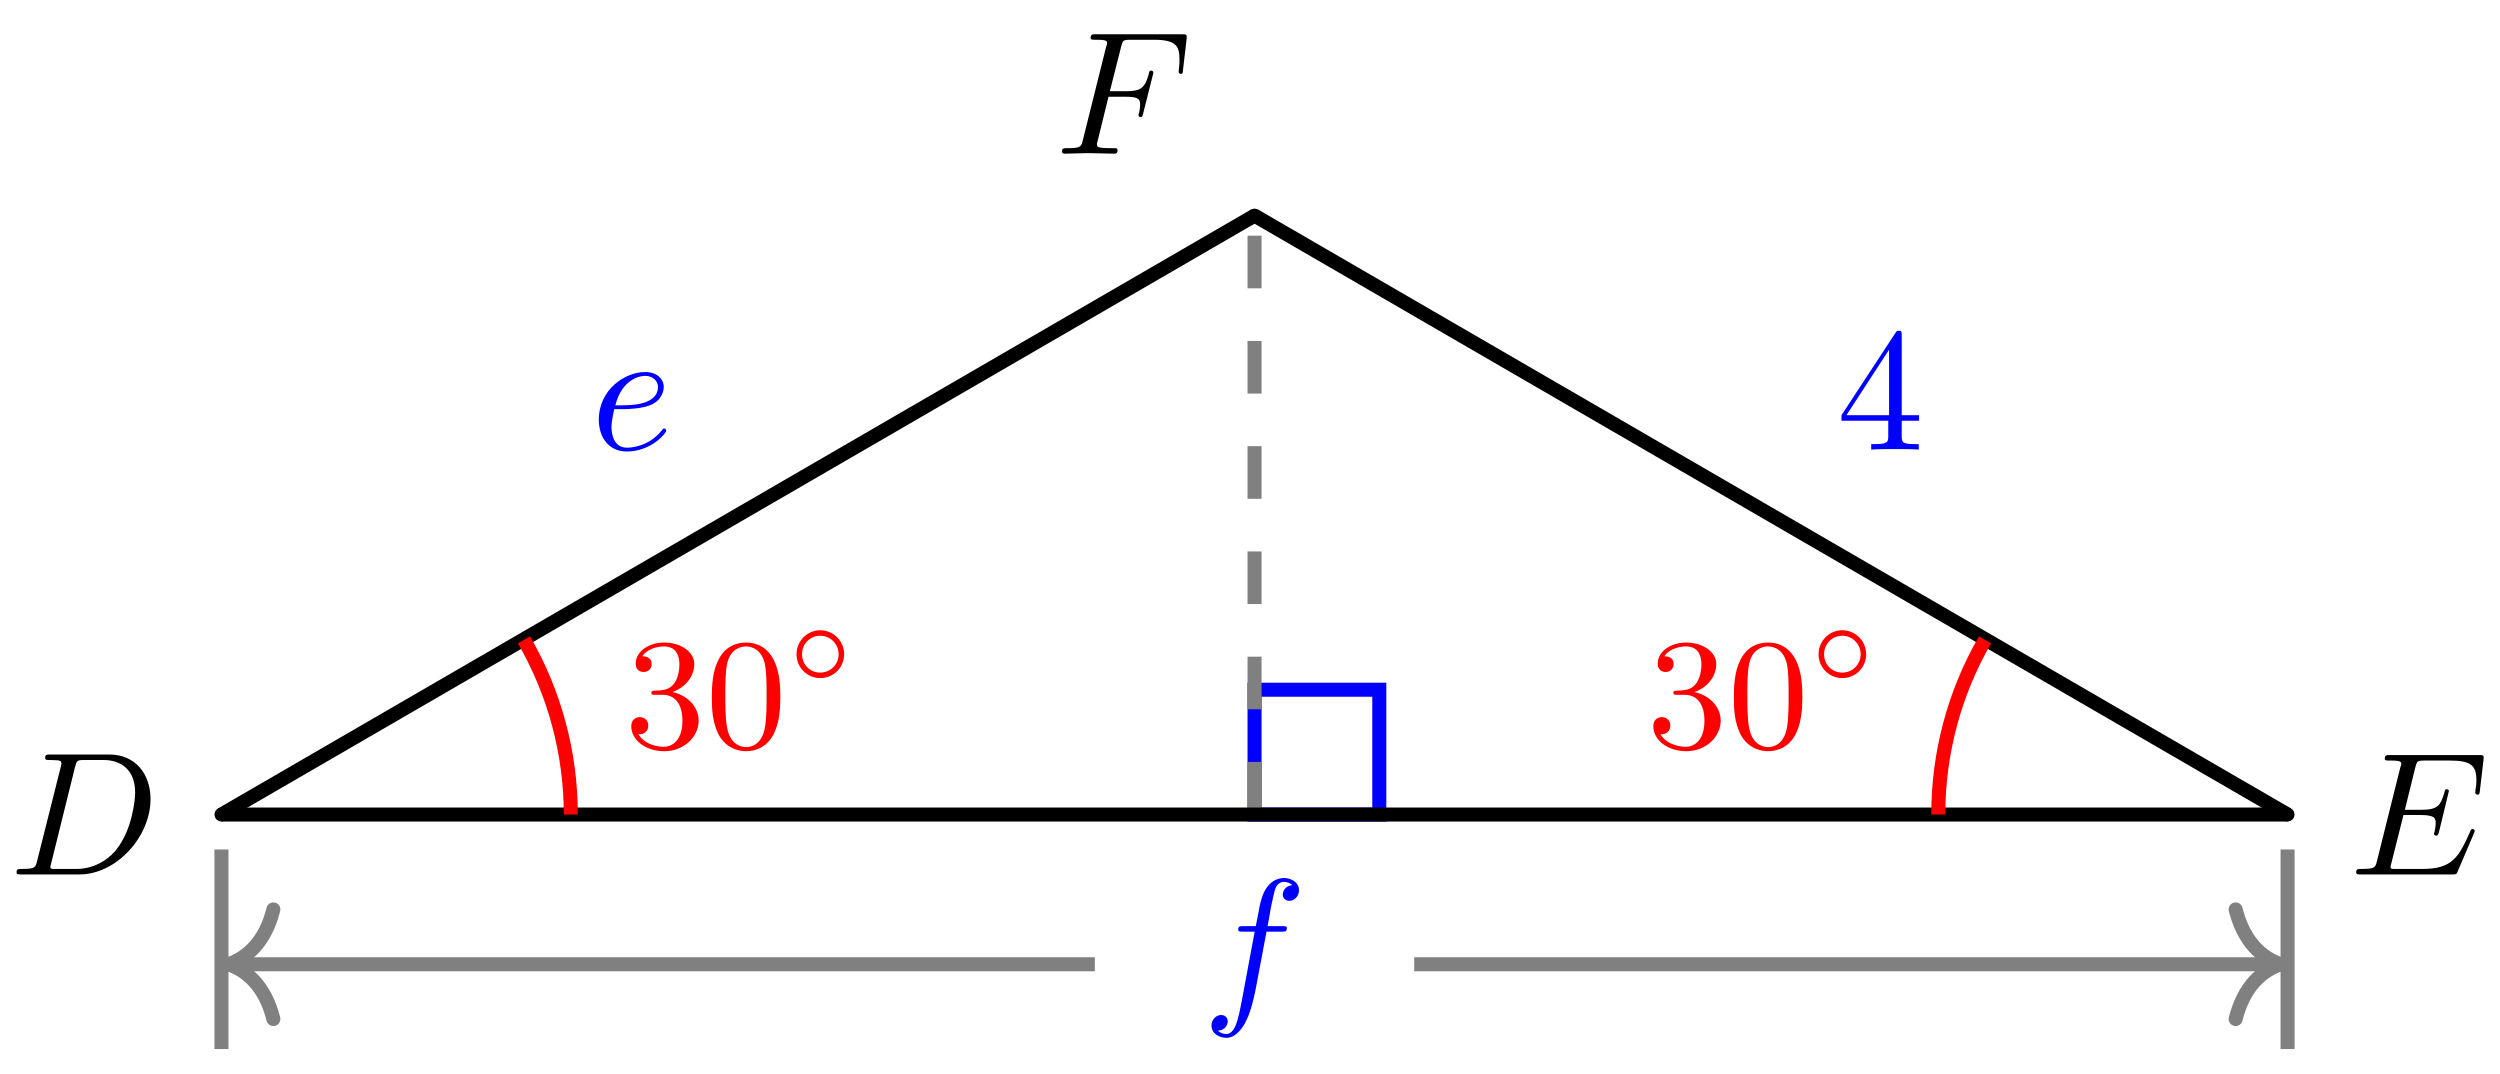
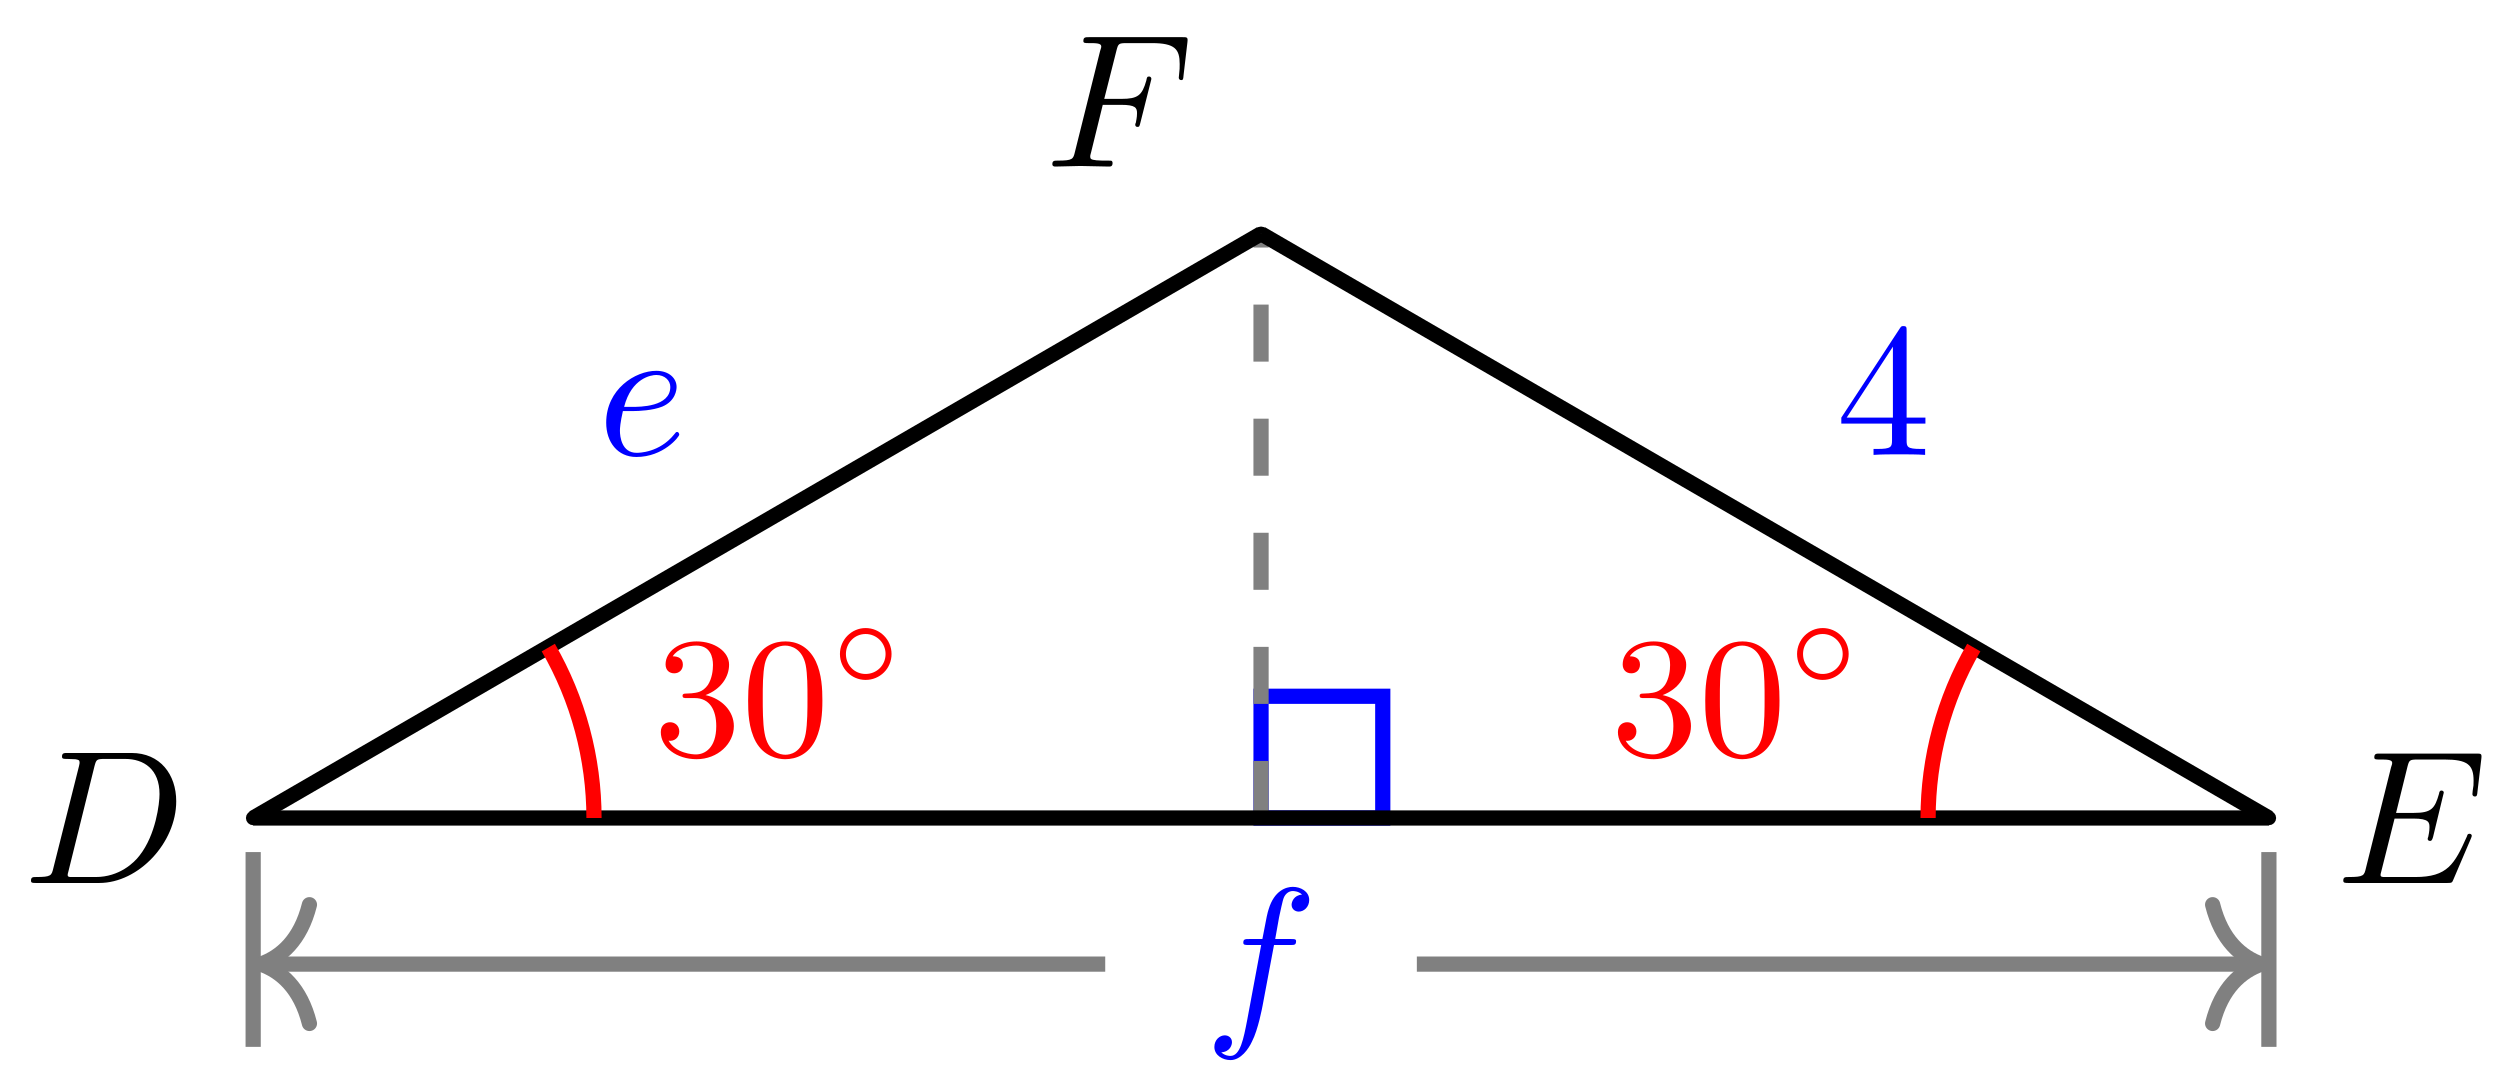
- <svg xmlns="http://www.w3.org/2000/svg" xmlns:xlink="http://www.w3.org/1999/xlink" width="142pt" height="61pt" viewBox="0 0 142 61" version="1.1">
+ <svg xmlns="http://www.w3.org/2000/svg" xmlns:xlink="http://www.w3.org/1999/xlink" width="131pt" height="56pt" viewBox="0 0 131 56" version="1.1">
  <defs>
    <g>
      <symbol overflow="visible" id="glyph0-0">
        <path style="stroke:none;" d="" />
      </symbol>
      <symbol overflow="visible" id="glyph0-1">
        <path style="stroke:none;" d="M 1.578 -0.781 C 1.484 -0.391 1.469 -0.312 0.672 -0.312 C 0.516 -0.312 0.406 -0.312 0.406 -0.125 C 0.406 0 0.484 0 0.672 0 L 3.984 0 C 6.047 0 8.016 -2.109 8.016 -4.281 C 8.016 -5.688 7.172 -6.812 5.672 -6.812 L 2.328 -6.812 C 2.141 -6.812 2.031 -6.812 2.031 -6.625 C 2.031 -6.5 2.109 -6.5 2.312 -6.5 C 2.438 -6.5 2.625 -6.484 2.734 -6.484 C 2.906 -6.453 2.953 -6.438 2.953 -6.312 C 2.953 -6.281 2.953 -6.25 2.922 -6.125 Z M 3.734 -6.125 C 3.828 -6.469 3.844 -6.5 4.281 -6.5 L 5.344 -6.5 C 6.312 -6.5 7.141 -5.969 7.141 -4.656 C 7.141 -4.172 6.953 -2.531 6.094 -1.438 C 5.812 -1.062 5.031 -0.312 3.797 -0.312 L 2.672 -0.312 C 2.531 -0.312 2.516 -0.312 2.453 -0.312 C 2.359 -0.328 2.328 -0.344 2.328 -0.422 C 2.328 -0.453 2.328 -0.469 2.375 -0.641 Z M 3.734 -6.125 " />
      </symbol>
      <symbol overflow="visible" id="glyph0-2">
        <path style="stroke:none;" d="M 7.062 -2.328 C 7.078 -2.375 7.109 -2.438 7.109 -2.469 C 7.109 -2.469 7.109 -2.578 6.984 -2.578 C 6.891 -2.578 6.875 -2.516 6.859 -2.453 C 6.203 -0.984 5.844 -0.312 4.141 -0.312 L 2.688 -0.312 C 2.547 -0.312 2.516 -0.312 2.469 -0.312 C 2.359 -0.328 2.328 -0.344 2.328 -0.422 C 2.328 -0.453 2.328 -0.469 2.375 -0.641 L 3.062 -3.375 L 4.047 -3.375 C 4.891 -3.375 4.891 -3.156 4.891 -2.906 C 4.891 -2.844 4.891 -2.719 4.828 -2.422 C 4.812 -2.375 4.797 -2.344 4.797 -2.312 C 4.797 -2.266 4.828 -2.203 4.922 -2.203 C 5 -2.203 5.031 -2.25 5.078 -2.406 L 5.641 -4.734 C 5.641 -4.797 5.594 -4.844 5.516 -4.844 C 5.438 -4.844 5.406 -4.781 5.391 -4.672 C 5.172 -3.906 5 -3.672 4.078 -3.672 L 3.141 -3.672 L 3.734 -6.078 C 3.828 -6.438 3.844 -6.469 4.281 -6.469 L 5.688 -6.469 C 6.891 -6.469 7.203 -6.188 7.203 -5.359 C 7.203 -5.125 7.203 -5.109 7.156 -4.828 C 7.156 -4.781 7.141 -4.703 7.141 -4.656 C 7.141 -4.609 7.172 -4.531 7.266 -4.531 C 7.375 -4.531 7.391 -4.594 7.406 -4.781 L 7.609 -6.516 C 7.641 -6.781 7.594 -6.781 7.344 -6.781 L 2.297 -6.781 C 2.109 -6.781 2 -6.781 2 -6.578 C 2 -6.469 2.094 -6.469 2.281 -6.469 C 2.656 -6.469 2.938 -6.469 2.938 -6.297 C 2.938 -6.25 2.938 -6.234 2.875 -6.047 L 1.562 -0.781 C 1.469 -0.391 1.453 -0.312 0.656 -0.312 C 0.484 -0.312 0.375 -0.312 0.375 -0.125 C 0.375 0 0.469 0 0.656 0 L 5.828 0 C 6.062 0 6.078 -0.016 6.141 -0.172 Z M 7.062 -2.328 " />
      </symbol>
      <symbol overflow="visible" id="glyph0-3">
        <path style="stroke:none;" d="M 3.016 -3.234 L 3.984 -3.234 C 4.734 -3.234 4.812 -3.078 4.812 -2.797 C 4.812 -2.719 4.812 -2.609 4.75 -2.297 C 4.719 -2.25 4.719 -2.219 4.719 -2.188 C 4.719 -2.109 4.781 -2.078 4.828 -2.078 C 4.938 -2.078 4.938 -2.109 4.984 -2.281 L 5.531 -4.453 C 5.562 -4.562 5.562 -4.578 5.562 -4.609 C 5.562 -4.625 5.547 -4.719 5.438 -4.719 C 5.344 -4.719 5.328 -4.672 5.297 -4.5 C 5.078 -3.734 4.859 -3.547 4 -3.547 L 3.094 -3.547 L 3.734 -6.078 C 3.828 -6.438 3.844 -6.469 4.281 -6.469 L 5.594 -6.469 C 6.812 -6.469 7.047 -6.141 7.047 -5.375 C 7.047 -5.141 7.047 -5.109 7.016 -4.828 C 7 -4.703 7 -4.688 7 -4.656 C 7 -4.609 7.031 -4.531 7.125 -4.531 C 7.234 -4.531 7.234 -4.594 7.25 -4.781 L 7.453 -6.516 C 7.484 -6.781 7.438 -6.781 7.188 -6.781 L 2.297 -6.781 C 2.109 -6.781 2 -6.781 2 -6.578 C 2 -6.469 2.094 -6.469 2.281 -6.469 C 2.656 -6.469 2.938 -6.469 2.938 -6.297 C 2.938 -6.25 2.938 -6.234 2.875 -6.047 L 1.562 -0.781 C 1.469 -0.391 1.453 -0.312 0.656 -0.312 C 0.484 -0.312 0.375 -0.312 0.375 -0.125 C 0.375 0 0.5 0 0.531 0 C 0.812 0 1.562 -0.031 1.844 -0.031 C 2.172 -0.031 3 0 3.328 0 C 3.422 0 3.531 0 3.531 -0.188 C 3.531 -0.266 3.484 -0.297 3.484 -0.297 C 3.453 -0.312 3.422 -0.312 3.203 -0.312 C 2.984 -0.312 2.938 -0.312 2.688 -0.328 C 2.391 -0.359 2.359 -0.406 2.359 -0.531 C 2.359 -0.547 2.359 -0.609 2.406 -0.75 Z M 3.016 -3.234 " />
      </symbol>
      <symbol overflow="visible" id="glyph0-4">
        <path style="stroke:none;" d="M 1.859 -2.297 C 2.156 -2.297 2.891 -2.328 3.391 -2.531 C 4.094 -2.828 4.141 -3.422 4.141 -3.562 C 4.141 -4 3.766 -4.406 3.078 -4.406 C 1.969 -4.406 0.453 -3.438 0.453 -1.688 C 0.453 -0.672 1.047 0.109 2.031 0.109 C 3.453 0.109 4.281 -0.953 4.281 -1.062 C 4.281 -1.125 4.234 -1.203 4.172 -1.203 C 4.109 -1.203 4.094 -1.172 4.031 -1.094 C 3.25 -0.109 2.156 -0.109 2.047 -0.109 C 1.266 -0.109 1.172 -0.953 1.172 -1.266 C 1.172 -1.391 1.188 -1.688 1.328 -2.297 Z M 1.391 -2.516 C 1.781 -4.031 2.812 -4.188 3.078 -4.188 C 3.531 -4.188 3.812 -3.891 3.812 -3.562 C 3.812 -2.516 2.219 -2.516 1.797 -2.516 Z M 1.391 -2.516 " />
      </symbol>
      <symbol overflow="visible" id="glyph0-5">
        <path style="stroke:none;" d="M 3.656 -3.984 L 4.516 -3.984 C 4.719 -3.984 4.812 -3.984 4.812 -4.188 C 4.812 -4.297 4.719 -4.297 4.547 -4.297 L 3.719 -4.297 L 3.922 -5.438 C 3.969 -5.641 4.109 -6.344 4.172 -6.469 C 4.25 -6.656 4.422 -6.812 4.641 -6.812 C 4.672 -6.812 4.938 -6.812 5.125 -6.625 C 4.688 -6.594 4.578 -6.234 4.578 -6.094 C 4.578 -5.859 4.766 -5.734 4.953 -5.734 C 5.219 -5.734 5.5 -5.969 5.5 -6.344 C 5.5 -6.797 5.047 -7.031 4.641 -7.031 C 4.297 -7.031 3.672 -6.844 3.375 -5.859 C 3.312 -5.656 3.281 -5.547 3.047 -4.297 L 2.359 -4.297 C 2.156 -4.297 2.047 -4.297 2.047 -4.109 C 2.047 -3.984 2.141 -3.984 2.328 -3.984 L 2.984 -3.984 L 2.25 -0.047 C 2.062 0.922 1.891 1.828 1.375 1.828 C 1.328 1.828 1.094 1.828 0.891 1.641 C 1.359 1.609 1.453 1.25 1.453 1.109 C 1.453 0.875 1.266 0.75 1.078 0.75 C 0.812 0.75 0.531 0.984 0.531 1.359 C 0.531 1.797 0.969 2.047 1.375 2.047 C 1.922 2.047 2.328 1.453 2.5 1.078 C 2.828 0.453 3.047 -0.75 3.062 -0.828 Z M 3.656 -3.984 " />
      </symbol>
      <symbol overflow="visible" id="glyph1-0">
        <path style="stroke:none;" d="" />
      </symbol>
      <symbol overflow="visible" id="glyph1-1">
        <path style="stroke:none;" d="M 2.938 -1.641 L 2.938 -0.781 C 2.938 -0.422 2.906 -0.312 2.172 -0.312 L 1.969 -0.312 L 1.969 0 C 2.375 -0.031 2.891 -0.031 3.312 -0.031 C 3.734 -0.031 4.25 -0.031 4.672 0 L 4.672 -0.312 L 4.453 -0.312 C 3.719 -0.312 3.703 -0.422 3.703 -0.781 L 3.703 -1.641 L 4.688 -1.641 L 4.688 -1.953 L 3.703 -1.953 L 3.703 -6.484 C 3.703 -6.688 3.703 -6.75 3.531 -6.75 C 3.453 -6.75 3.422 -6.75 3.344 -6.625 L 0.281 -1.953 L 0.281 -1.641 Z M 2.984 -1.953 L 0.562 -1.953 L 2.984 -5.672 Z M 2.984 -1.953 " />
      </symbol>
      <symbol overflow="visible" id="glyph2-0">
        <path style="stroke:none;" d="" />
      </symbol>
      <symbol overflow="visible" id="glyph2-1">
        <path style="stroke:none;" d="M 2.734 -3.156 C 3.562 -3.469 3.969 -4.125 3.969 -4.75 C 3.969 -5.438 3.203 -5.969 2.266 -5.969 C 1.344 -5.969 0.641 -5.438 0.641 -4.766 C 0.641 -4.469 0.828 -4.297 1.094 -4.297 C 1.359 -4.297 1.547 -4.484 1.547 -4.75 C 1.547 -5.062 1.328 -5.188 1.016 -5.188 C 1.25 -5.562 1.797 -5.75 2.25 -5.75 C 2.984 -5.75 3.125 -5.156 3.125 -4.734 C 3.125 -4.469 3.078 -4.031 2.859 -3.688 C 2.578 -3.297 2.266 -3.281 2 -3.25 C 1.781 -3.234 1.766 -3.234 1.688 -3.234 C 1.609 -3.234 1.531 -3.219 1.531 -3.125 C 1.531 -3 1.609 -3 1.766 -3 L 2.172 -3 C 2.953 -3 3.297 -2.375 3.297 -1.531 C 3.297 -0.375 2.688 -0.047 2.234 -0.047 C 2.062 -0.047 1.188 -0.094 0.797 -0.766 C 1.109 -0.719 1.359 -0.938 1.359 -1.25 C 1.359 -1.547 1.141 -1.734 0.875 -1.734 C 0.656 -1.734 0.391 -1.594 0.391 -1.219 C 0.391 -0.422 1.219 0.203 2.266 0.203 C 3.375 0.203 4.219 -0.609 4.219 -1.531 C 4.219 -2.312 3.594 -2.969 2.734 -3.156 Z M 2.734 -3.156 " />
      </symbol>
      <symbol overflow="visible" id="glyph2-2">
        <path style="stroke:none;" d="M 4.25 -2.875 C 4.25 -3.469 4.219 -4.25 3.906 -4.922 C 3.5 -5.766 2.828 -5.969 2.312 -5.969 C 1.766 -5.969 1.078 -5.766 0.688 -4.891 C 0.406 -4.281 0.359 -3.547 0.359 -2.875 C 0.359 -2.281 0.375 -1.422 0.766 -0.703 C 1.188 0.047 1.891 0.203 2.297 0.203 C 2.875 0.203 3.547 -0.047 3.922 -0.875 C 4.188 -1.484 4.25 -2.156 4.25 -2.875 Z M 2.312 -0.031 C 2.031 -0.031 1.391 -0.156 1.219 -1.172 C 1.125 -1.688 1.125 -2.469 1.125 -2.984 C 1.125 -3.594 1.125 -4.297 1.234 -4.797 C 1.422 -5.594 1.984 -5.75 2.297 -5.75 C 2.641 -5.75 3.203 -5.562 3.375 -4.734 C 3.469 -4.25 3.469 -3.547 3.469 -2.984 C 3.469 -2.422 3.469 -1.672 3.375 -1.141 C 3.188 -0.109 2.531 -0.031 2.312 -0.031 Z M 2.312 -0.031 " />
      </symbol>
      <symbol overflow="visible" id="glyph3-0">
        <path style="stroke:none;" d="" />
      </symbol>
      <symbol overflow="visible" id="glyph3-1">
        <path style="stroke:none;" d="M 3.266 -1.5 C 3.266 -2.25 2.656 -2.859 1.906 -2.859 C 1.172 -2.859 0.562 -2.25 0.562 -1.5 C 0.562 -0.734 1.172 -0.141 1.906 -0.141 C 2.656 -0.141 3.266 -0.734 3.266 -1.5 Z M 1.906 -0.453 C 1.328 -0.453 0.875 -0.906 0.875 -1.5 C 0.875 -2.078 1.328 -2.547 1.906 -2.547 C 2.484 -2.547 2.953 -2.078 2.953 -1.5 C 2.953 -0.906 2.484 -0.453 1.906 -0.453 Z M 1.906 -0.453 " />
      </symbol>
    </g>
  </defs>
  <g id="surface1">
-     <path style="fill-rule:nonzero;fill:rgb(0%,0%,0%);fill-opacity:1;stroke-width:0.399;stroke-linecap:butt;stroke-linejoin:miter;stroke:rgb(0%,0%,0%);stroke-opacity:1;stroke-miterlimit:10;" d="M 0.198 -0.002 C 0.198 0.112 0.108 0.198 -0.001 0.198 C -0.11 0.198 -0.2 0.112 -0.2 -0.002 C -0.2 -0.111 -0.11 -0.201 -0.001 -0.201 C 0.108 -0.201 0.198 -0.111 0.198 -0.002 Z M 0.198 -0.002 " transform="matrix(1,0,0,-1,12.579,46.264)" />
+     <path style="fill-rule:nonzero;fill:rgb(0%,0%,0%);fill-opacity:1;stroke-width:0.399;stroke-linecap:butt;stroke-linejoin:miter;stroke:rgb(0%,0%,0%);stroke-opacity:1;stroke-miterlimit:10;" d="M 0.178 0.001 C 0.178 0.098 0.099 0.18 0.002 0.18 C -0.1 0.18 -0.178 0.098 -0.178 0.001 C -0.178 -0.097 -0.1 -0.179 0.002 -0.179 C 0.099 -0.179 0.178 -0.097 0.178 0.001 Z M 0.178 0.001 " transform="matrix(1.00009,0,0,-1.00006,13.26384,42.86379)" />
    <g style="fill:rgb(0%,0%,0%);fill-opacity:1;">
-       <use xlink:href="#glyph0-1" x="0.534" y="49.668" />
+       <use xlink:href="#glyph0-1" x="1.218" y="46.268" />
    </g>
-     <path style="fill-rule:nonzero;fill:rgb(0%,0%,0%);fill-opacity:1;stroke-width:0.399;stroke-linecap:butt;stroke-linejoin:miter;stroke:rgb(0%,0%,0%);stroke-opacity:1;stroke-miterlimit:10;" d="M 117.554 -0.002 C 117.554 0.112 117.464 0.198 117.355 0.198 C 117.245 0.198 117.155 0.112 117.155 -0.002 C 117.155 -0.111 117.245 -0.201 117.355 -0.201 C 117.464 -0.201 117.554 -0.111 117.554 -0.002 Z M 117.554 -0.002 " transform="matrix(1,0,0,-1,12.579,46.264)" />
+     <path style="fill-rule:nonzero;fill:rgb(0%,0%,0%);fill-opacity:1;stroke-width:0.399;stroke-linecap:butt;stroke-linejoin:miter;stroke:rgb(0%,0%,0%);stroke-opacity:1;stroke-miterlimit:10;" d="M 105.797 0.001 C 105.797 0.098 105.719 0.18 105.617 0.18 C 105.52 0.18 105.442 0.098 105.442 0.001 C 105.442 -0.097 105.52 -0.179 105.617 -0.179 C 105.719 -0.179 105.797 -0.097 105.797 0.001 Z M 105.797 0.001 " transform="matrix(1.00009,0,0,-1.00006,13.26384,42.86379)" />
    <g style="fill:rgb(0%,0%,0%);fill-opacity:1;">
-       <use xlink:href="#glyph0-2" x="133.455" y="49.668" />
+       <use xlink:href="#glyph0-2" x="122.413" y="46.268" />
    </g>
-     <path style="fill-rule:nonzero;fill:rgb(0%,0%,0%);fill-opacity:1;stroke-width:0.399;stroke-linecap:butt;stroke-linejoin:miter;stroke:rgb(0%,0%,0%);stroke-opacity:1;stroke-miterlimit:10;" d="M 58.878 34.018 C 58.878 34.127 58.788 34.217 58.679 34.217 C 58.569 34.217 58.48 34.127 58.48 34.018 C 58.48 33.905 58.569 33.819 58.679 33.819 C 58.788 33.819 58.878 33.905 58.878 34.018 Z M 58.878 34.018 " transform="matrix(1,0,0,-1,12.579,46.264)" />
+     <path style="fill-rule:nonzero;fill:rgb(0%,0%,0%);fill-opacity:1;stroke-width:0.399;stroke-linecap:butt;stroke-linejoin:miter;stroke:rgb(0%,0%,0%);stroke-opacity:1;stroke-miterlimit:10;" d="M 52.989 30.616 C 52.989 30.714 52.907 30.792 52.81 30.792 C 52.712 30.792 52.63 30.714 52.63 30.616 C 52.63 30.514 52.712 30.436 52.81 30.436 C 52.907 30.436 52.989 30.514 52.989 30.616 Z M 52.989 30.616 " transform="matrix(1.00009,0,0,-1.00006,13.26384,42.86379)" />
    <g style="fill:rgb(0%,0%,0%);fill-opacity:1;">
-       <use xlink:href="#glyph0-3" x="59.947" y="8.728" />
+       <use xlink:href="#glyph0-3" x="54.768" y="8.728" />
    </g>
-     <path style="fill:none;stroke-width:0.797;stroke-linecap:butt;stroke-linejoin:miter;stroke:rgb(0%,0%,100%);stroke-opacity:1;stroke-miterlimit:10;" d="M 58.679 -0.002 L 58.679 7.088 L 65.765 7.088 L 65.765 -0.002 Z M 58.679 -0.002 " transform="matrix(1,0,0,-1,12.579,46.264)" />
-     <path style="fill:none;stroke-width:0.797;stroke-linecap:butt;stroke-linejoin:miter;stroke:rgb(50%,50%,50%);stroke-opacity:1;stroke-dasharray:2.989,2.989;stroke-miterlimit:10;" d="M 58.679 -0.002 L 58.679 34.018 " transform="matrix(1,0,0,-1,12.579,46.264)" />
-     <path style="fill:none;stroke-width:0.797;stroke-linecap:butt;stroke-linejoin:miter;stroke:rgb(50%,50%,50%);stroke-opacity:1;stroke-miterlimit:10;" d="M -0.001 -1.986 L -0.001 -13.322 " transform="matrix(1,0,0,-1,12.579,46.264)" />
-     <path style="fill:none;stroke-width:0.797;stroke-linecap:butt;stroke-linejoin:miter;stroke:rgb(50%,50%,50%);stroke-opacity:1;stroke-miterlimit:10;" d="M 117.355 -1.986 L 117.355 -13.322 " transform="matrix(1,0,0,-1,12.579,46.264)" />
-     <path style="fill:none;stroke-width:0.797;stroke-linecap:butt;stroke-linejoin:miter;stroke:rgb(50%,50%,50%);stroke-opacity:1;stroke-miterlimit:10;" d="M 0.796 -8.506 L 49.608 -8.506 " transform="matrix(1,0,0,-1,12.579,46.264)" />
-     <path style="fill:none;stroke-width:0.797;stroke-linecap:round;stroke-linejoin:round;stroke:rgb(50%,50%,50%);stroke-opacity:1;stroke-miterlimit:10;" d="M -2.55 3.111 C -2.085 1.244 -1.046 0.365 0.001 0.001 C -1.046 -0.362 -2.085 -1.245 -2.55 -3.112 " transform="matrix(-1,0,0,1,12.9775,54.76812)" />
-     <path style="fill:none;stroke-width:0.797;stroke-linecap:butt;stroke-linejoin:miter;stroke:rgb(50%,50%,50%);stroke-opacity:1;stroke-miterlimit:10;" d="M 116.558 -8.506 L 67.749 -8.506 " transform="matrix(1,0,0,-1,12.579,46.264)" />
-     <path style="fill:none;stroke-width:0.797;stroke-linecap:round;stroke-linejoin:round;stroke:rgb(50%,50%,50%);stroke-opacity:1;stroke-miterlimit:10;" d="M -2.552 3.112 C -2.083 1.245 -1.048 0.362 -0.001 -0.001 C -1.048 -0.365 -2.083 -1.244 -2.552 -3.111 " transform="matrix(1,0,0,-1,129.5362,54.76812)" />
-     <path style="fill:none;stroke-width:0.797;stroke-linecap:butt;stroke-linejoin:miter;stroke:rgb(0%,0%,0%);stroke-opacity:1;stroke-miterlimit:10;" d="M -0.001 -0.002 L 58.679 34.018 " transform="matrix(1,0,0,-1,12.579,46.264)" />
+     <path style="fill:none;stroke-width:0.797;stroke-linecap:butt;stroke-linejoin:miter;stroke:rgb(0%,0%,100%);stroke-opacity:1;stroke-miterlimit:10;" d="M 52.81 0.001 L 52.81 6.379 L 59.188 6.379 L 59.188 0.001 Z M 52.81 0.001 " transform="matrix(1.00009,0,0,-1.00006,13.26384,42.86379)" />
+     <path style="fill:none;stroke-width:0.797;stroke-linecap:butt;stroke-linejoin:miter;stroke:rgb(50%,50%,50%);stroke-opacity:1;stroke-dasharray:2.989,2.989;stroke-miterlimit:10;" d="M 52.81 0.001 L 52.81 30.616 " transform="matrix(1.00009,0,0,-1.00006,13.26384,42.86379)" />
+     <path style="fill:none;stroke-width:0.797;stroke-linecap:butt;stroke-linejoin:miter;stroke:rgb(50%,50%,50%);stroke-opacity:1;stroke-miterlimit:10;" d="M 0.002 -1.785 L 0.002 -11.991 " transform="matrix(1.00009,0,0,-1.00006,13.26384,42.86379)" />
+     <path style="fill:none;stroke-width:0.797;stroke-linecap:butt;stroke-linejoin:miter;stroke:rgb(50%,50%,50%);stroke-opacity:1;stroke-miterlimit:10;" d="M 105.617 -1.785 L 105.617 -11.991 " transform="matrix(1.00009,0,0,-1.00006,13.26384,42.86379)" />
+     <path style="fill:none;stroke-width:0.797;stroke-linecap:butt;stroke-linejoin:miter;stroke:rgb(50%,50%,50%);stroke-opacity:1;stroke-miterlimit:10;" d="M 0.799 -7.655 L 44.646 -7.655 " transform="matrix(1.00009,0,0,-1.00006,13.26384,42.86379)" />
+     <path style="fill:none;stroke-width:0.797;stroke-linecap:round;stroke-linejoin:round;stroke:rgb(50%,50%,50%);stroke-opacity:1;stroke-miterlimit:10;" d="M -2.552 3.111 C -2.084 1.244 -1.045 0.365 -0.002 0.002 C -1.045 -0.362 -2.084 -1.244 -2.552 -3.111 " transform="matrix(-1.00009,0,0,1.00006,13.66238,50.51789)" />
+     <path style="fill:none;stroke-width:0.797;stroke-linecap:butt;stroke-linejoin:miter;stroke:rgb(50%,50%,50%);stroke-opacity:1;stroke-miterlimit:10;" d="M 104.82 -7.655 L 60.973 -7.655 " transform="matrix(1.00009,0,0,-1.00006,13.26384,42.86379)" />
+     <path style="fill:none;stroke-width:0.797;stroke-linecap:round;stroke-linejoin:round;stroke:rgb(50%,50%,50%);stroke-opacity:1;stroke-miterlimit:10;" d="M -2.552 3.111 C -2.084 1.244 -1.045 0.362 -0.002 -0.002 C -1.045 -0.365 -2.084 -1.244 -2.552 -3.111 " transform="matrix(1.00009,0,0,-1.00006,118.4939,50.51789)" />
+     <path style="fill:none;stroke-width:0.797;stroke-linecap:butt;stroke-linejoin:miter;stroke:rgb(0%,0%,0%);stroke-opacity:1;stroke-miterlimit:10;" d="M 0.002 0.001 L 52.81 30.616 " transform="matrix(1.00009,0,0,-1.00006,13.26384,42.86379)" />
    <g style="fill:rgb(0%,0%,100%);fill-opacity:1;">
-       <use xlink:href="#glyph0-4" x="33.56" y="25.537" />
+       <use xlink:href="#glyph0-4" x="31.312" y="23.837" />
    </g>
-     <path style="fill:none;stroke-width:0.797;stroke-linecap:butt;stroke-linejoin:miter;stroke:rgb(0%,0%,0%);stroke-opacity:1;stroke-miterlimit:10;" d="M -0.001 -0.002 L 117.355 -0.002 " transform="matrix(1,0,0,-1,12.579,46.264)" />
+     <path style="fill:none;stroke-width:0.797;stroke-linecap:butt;stroke-linejoin:miter;stroke:rgb(0%,0%,0%);stroke-opacity:1;stroke-miterlimit:10;" d="M 0.002 0.001 L 105.617 0.001 " transform="matrix(1.00009,0,0,-1.00006,13.26384,42.86379)" />
    <g style="fill:rgb(0%,0%,100%);fill-opacity:1;">
-       <use xlink:href="#glyph0-5" x="68.282" y="56.902" />
+       <use xlink:href="#glyph0-5" x="63.102" y="53.502" />
    </g>
-     <path style="fill:none;stroke-width:0.797;stroke-linecap:butt;stroke-linejoin:miter;stroke:rgb(0%,0%,0%);stroke-opacity:1;stroke-miterlimit:10;" d="M 117.355 -0.002 L 58.679 34.018 " transform="matrix(1,0,0,-1,12.579,46.264)" />
+     <path style="fill:none;stroke-width:0.797;stroke-linecap:butt;stroke-linejoin:miter;stroke:rgb(0%,0%,0%);stroke-opacity:1;stroke-miterlimit:10;" d="M 105.617 0.001 L 52.81 30.616 " transform="matrix(1.00009,0,0,-1.00006,13.26384,42.86379)" />
    <g style="fill:rgb(0%,0%,100%);fill-opacity:1;">
-       <use xlink:href="#glyph1-1" x="104.315" y="25.537" />
+       <use xlink:href="#glyph1-1" x="96.204" y="23.837" />
    </g>
-     <path style="fill:none;stroke-width:0.797;stroke-linecap:butt;stroke-linejoin:miter;stroke:rgb(100%,0%,0%);stroke-opacity:1;stroke-miterlimit:10;" d="M 19.843 -0.002 C 19.843 3.483 18.925 6.905 17.183 9.92 " transform="matrix(1,0,0,-1,12.579,46.264)" />
+     <path style="fill:none;stroke-width:0.797;stroke-linecap:butt;stroke-linejoin:miter;stroke:rgb(100%,0%,0%);stroke-opacity:1;stroke-miterlimit:10;" d="M 17.86 0.001 C 17.86 3.133 17.031 6.215 15.465 8.93 " transform="matrix(1.00009,0,0,-1.00006,13.26384,42.86379)" />
    <g style="fill:rgb(100%,0%,0%);fill-opacity:1;">
-       <use xlink:href="#glyph2-1" x="35.465" y="42.466" />
-       <use xlink:href="#glyph2-2" x="40.073" y="42.466" />
+       <use xlink:href="#glyph2-1" x="34.235" y="39.579" />
+       <use xlink:href="#glyph2-2" x="38.843" y="39.579" />
    </g>
    <g style="fill:rgb(100%,0%,0%);fill-opacity:1;">
-       <use xlink:href="#glyph3-1" x="44.681" y="38.657" />
+       <use xlink:href="#glyph3-1" x="43.451" y="35.769" />
    </g>
-     <path style="fill:none;stroke-width:0.797;stroke-linecap:butt;stroke-linejoin:miter;stroke:rgb(100%,0%,0%);stroke-opacity:1;stroke-miterlimit:10;" d="M 97.515 -0.002 C 97.515 3.483 98.429 6.905 100.171 9.92 " transform="matrix(1,0,0,-1,12.579,46.264)" />
+     <path style="fill:none;stroke-width:0.797;stroke-linecap:butt;stroke-linejoin:miter;stroke:rgb(100%,0%,0%);stroke-opacity:1;stroke-miterlimit:10;" d="M 87.76 0.001 C 87.76 3.133 88.588 6.215 90.154 8.93 " transform="matrix(1.00009,0,0,-1.00006,13.26384,42.86379)" />
    <g style="fill:rgb(100%,0%,0%);fill-opacity:1;">
-       <use xlink:href="#glyph2-1" x="93.516" y="42.466" />
-       <use xlink:href="#glyph2-2" x="98.124" y="42.466" />
+       <use xlink:href="#glyph2-1" x="84.388" y="39.579" />
+       <use xlink:href="#glyph2-2" x="88.996" y="39.579" />
    </g>
    <g style="fill:rgb(100%,0%,0%);fill-opacity:1;">
-       <use xlink:href="#glyph3-1" x="102.732" y="38.657" />
+       <use xlink:href="#glyph3-1" x="93.604" y="35.769" />
    </g>
  </g>
</svg>
